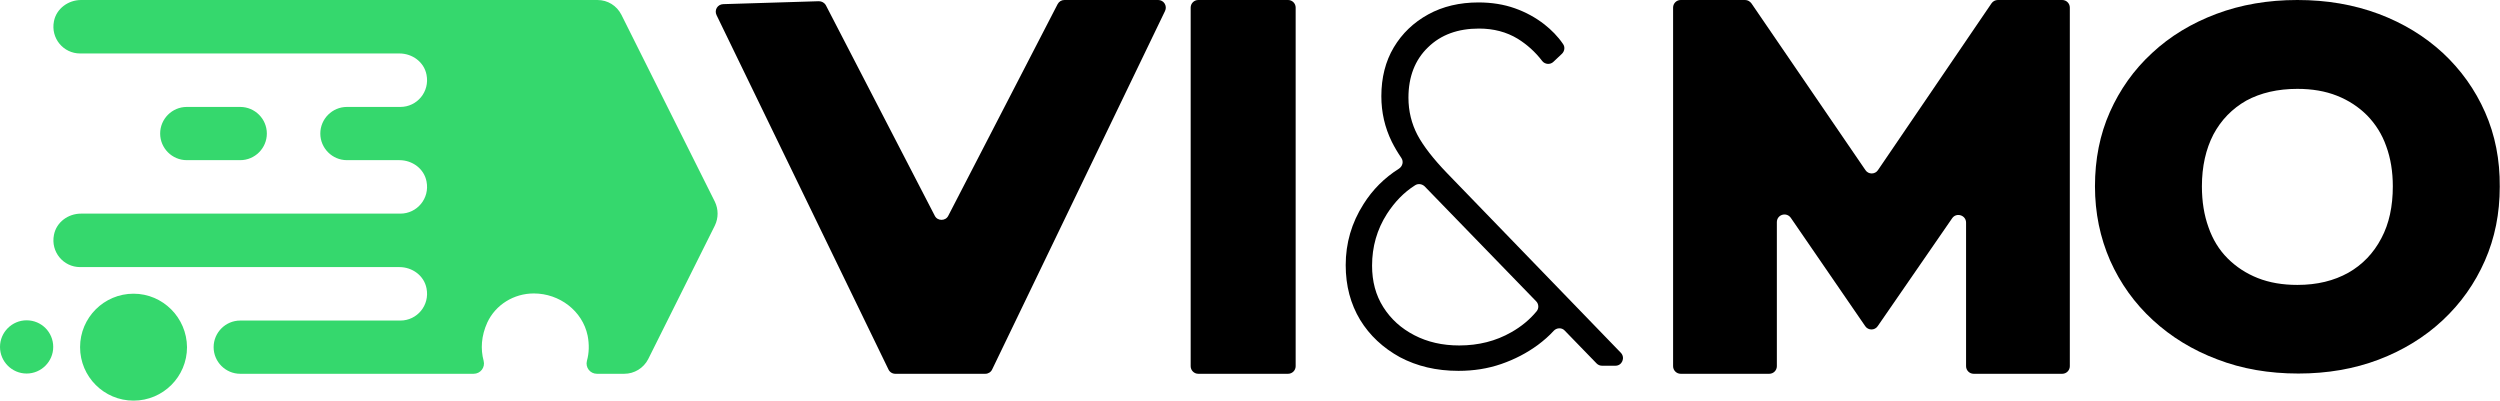
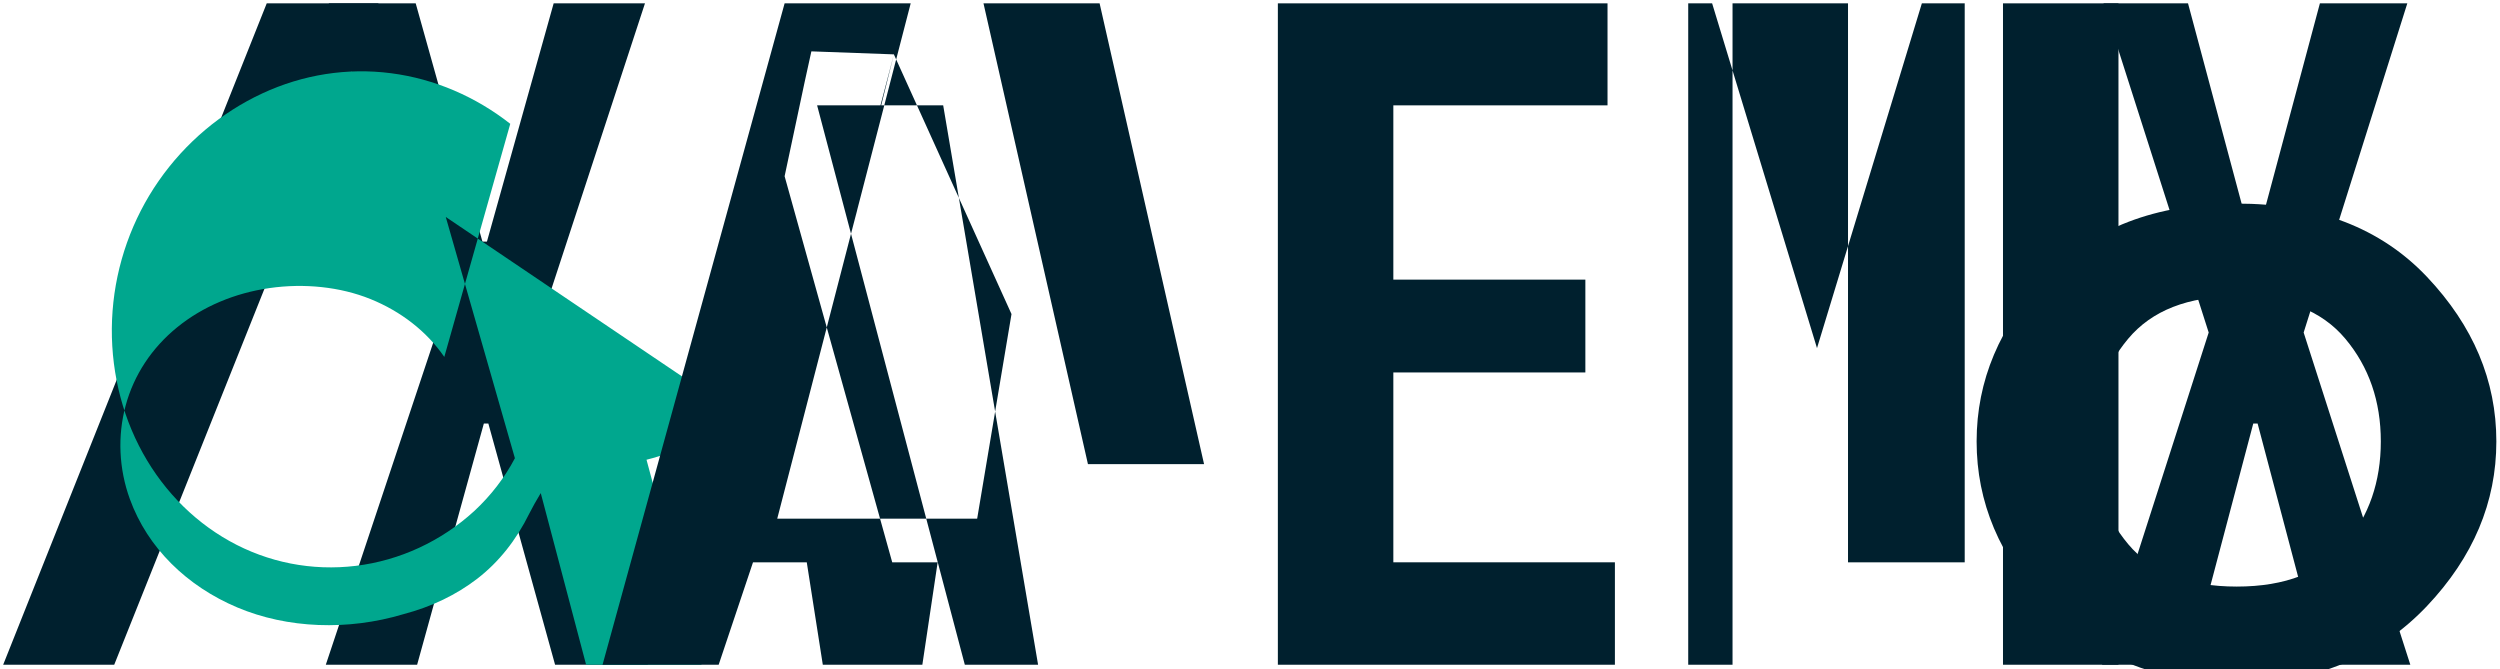
- <svg xmlns="http://www.w3.org/2000/svg" version="1.1" id="Layer_1" x="0px" y="0px" width="1024px" height="164px" viewBox="0 0 1024 164" enable-background="new 0 0 1024 164" xml:space="preserve">
-   <g>
-     <g>
-       <path fill="#35D86D" d="M54.7,120.3L54.7,120.3c-12.1,0-21.9,9.8-21.9,21.9c0,12.1,9.8,21.9,21.9,21.9h0    c12.1,0,21.9-9.8,21.9-21.9C76.5,130.1,66.7,120.3,54.7,120.3z" />
-       <path fill="#35D86D" d="M292.8,82.6L254.5,6c-1.9-3.7-5.6-6-9.8-6h-36.9h-32.8L33.2,0C28,0,23.1,3.5,22.1,8.7    c-1.4,7,3.9,13.2,10.7,13.2l130.8,0c5.3,0,10.1,3.5,11.1,8.7c1.4,7-3.9,13.2-10.7,13.2h-21.9c-6,0-10.9,4.9-10.9,10.9v0    c0,6,4.9,10.9,10.9,10.9l21.5,0c5.3,0,10.1,3.5,11.1,8.7c1.4,7-3.9,13.2-10.7,13.2l-130.8,0c-5.3,0-10.1,3.5-11.1,8.7    c-1.4,7,3.9,13.2,10.7,13.2l130.8,0c5.3,0,10.1,3.5,11.1,8.7c1.4,7-3.9,13.2-10.7,13.2H98.4c-6,0-10.9,4.9-10.9,10.9v0    c0,6,4.9,10.9,10.9,10.9h76.5h19.1c2.8,0,4.8-2.6,4.1-5.3c-1.3-4.8-1-10.2,1.5-15.7c3.4-7.3,10.9-11.9,19-11.9h0.1    c10.4,0,19.9,7.1,22,17.3c0.7,3.6,0.6,7.1-0.3,10.3c-0.7,2.7,1.3,5.3,4.1,5.3h0h11.2c4.1,0,7.9-2.3,9.8-6l27.3-54.7    C294.3,89.3,294.3,85.7,292.8,82.6z" />
-       <path fill="#35D86D" d="M10.9,131.2L10.9,131.2c-6,0-10.9,4.9-10.9,10.9s4.9,10.9,10.9,10.9h0c6,0,10.9-4.9,10.9-10.9    S17,131.2,10.9,131.2z" />
-       <path fill="#35D86D" d="M87.5,65.6h8.2h2.7c6,0,10.9-4.9,10.9-10.9s-4.9-10.9-10.9-10.9h-2.7h-8.2H76.5c-6,0-10.9,4.9-10.9,10.9    s4.9,10.9,10.9,10.9H87.5z" />
-     </g>
-     <g>
-       <path d="M382.9,88.4L338.3,2.2c-0.6-1.1-1.7-1.7-2.9-1.7l-39.2,1.2c-2.3,0.1-3.7,2.4-2.7,4.5l70.4,145.1c0.5,1.1,1.6,1.8,2.8,1.8    h36.9c1.2,0,2.3-0.7,2.8-1.8L477.2,4.5c1-2.1-0.5-4.5-2.8-4.5H436c-1.2,0-2.2,0.6-2.8,1.7l-44.8,86.7    C387.3,90.6,384,90.6,382.9,88.4z" />
-       <path d="M490.8,153.1h36.8c1.7,0,3.1-1.4,3.1-3.1V3.1c0-1.7-1.4-3.1-3.1-3.1h-36.8c-1.7,0-3.1,1.4-3.1,3.1V150    C487.7,151.7,489.1,153.1,490.8,153.1z" />
-       <path d="M580.6,55.3c-2.4-4.6-3.7-9.7-3.7-15.3c0-8.6,2.7-15.5,8-20.6c5.3-5.2,12.3-7.7,20.9-7.7c6,0,11.3,1.4,15.9,4.2    c3.7,2.3,7.1,5.3,10,9.1c1.1,1.4,3.3,1.6,4.6,0.3l3.5-3.3c1.1-1.1,1.3-2.8,0.4-4c-2.1-3.1-4.7-5.7-7.6-8c-3.6-2.8-7.6-5-12.1-6.6    c-4.5-1.6-9.5-2.4-14.9-2.4c-7.7,0-14.6,1.6-20.6,4.9c-6,3.3-10.7,7.8-14.1,13.5c-3.4,5.7-5.1,12.4-5.1,20    c0,6.6,1.4,12.8,4.3,18.7c1.1,2.2,2.4,4.4,3.9,6.6c1,1.5,0.5,3.4-1,4.4c-5.9,3.7-10.8,8.6-14.5,14.5c-4.9,7.7-7.3,16-7.3,25    c0,8.5,2,15.9,5.9,22.4c3.9,6.4,9.4,11.5,16.3,15.3c7,3.7,14.9,5.6,24,5.6c6.2,0,12-0.9,17.5-2.8c5.5-1.9,10.5-4.5,15-7.8    c2.4-1.8,4.6-3.7,6.5-5.8c1.2-1.3,3.3-1.4,4.5-0.1l13.1,13.5c0.6,0.6,1.4,0.9,2.2,0.9h5.5c2.7,0,4.1-3.3,2.2-5.3l-71.2-73.6    C587.1,65.1,583,59.8,580.6,55.3z M619,136.1c-6.3,3.6-13.4,5.4-21.3,5.4c-6.9,0-13-1.4-18.4-4.2c-5.4-2.8-9.6-6.6-12.7-11.5    c-3.1-4.9-4.6-10.5-4.6-17c0-7.7,2-14.8,6.1-21.2c3.1-4.8,6.9-8.8,11.5-11.7c1.2-0.8,2.8-0.6,3.9,0.4c0,0,0,0,0,0l45.7,47.1    c1.1,1.1,1.2,2.9,0.2,4.1C626.6,130.9,623.1,133.8,619,136.1z" />
-       <path d="M1017.9,46c-4.1-9.3-9.9-17.4-17.3-24.3c-7.5-6.9-16.2-12.2-26.3-16C964.1,1.9,953.1,0,941,0c-12,0-23.1,1.9-33.2,5.7    c-10.1,3.8-18.9,9.1-26.3,16c-7.5,6.9-13.2,15-17.3,24.2c-4.1,9.2-6.1,19.4-6.1,30.4c0,10.9,2.1,21,6.2,30.4    c4.2,9.4,10,17.5,17.5,24.4c7.5,6.9,16.3,12.3,26.4,16.1c10.1,3.9,21.2,5.8,33.2,5.8c11.9,0,22.9-1.9,32.9-5.7    c10-3.8,18.8-9.2,26.2-16.1c7.5-7,13.2-15.1,17.3-24.4c4.1-9.3,6.1-19.4,6.1-30.3C1024,65.5,1022,55.3,1017.9,46z M975.4,97.6    c-3.2,6.1-7.7,10.8-13.5,14.1c-5.9,3.3-12.8,5-20.9,5c-6,0-11.4-0.9-16.2-2.8c-4.8-1.9-8.9-4.6-12.4-8.1s-6.1-7.8-7.8-12.7    c-1.8-5-2.7-10.5-2.7-16.8c0-8.1,1.6-15.2,4.7-21.2c3.2-6,7.7-10.6,13.5-13.9C926,38,933,36.4,941,36.4c6,0,11.4,0.9,16.2,2.8    c4.8,1.9,8.9,4.6,12.4,8.1c3.4,3.5,6.1,7.7,7.8,12.6c1.8,4.9,2.7,10.4,2.7,16.4C980.1,84.5,978.6,91.6,975.4,97.6z" />
-       <path d="M815.7,1.4l-46.5,68.3c-1.2,1.8-3.9,1.8-5.1,0L717.4,1.4c-0.6-0.8-1.5-1.4-2.6-1.4h-26.4c-1.7,0-3.1,1.4-3.1,3.1V150    c0,1.7,1.4,3.1,3.1,3.1h36.3c1.7,0,3.1-1.4,3.1-3.1V91c0-3.1,3.9-4.3,5.7-1.8l30.5,44.4c1.2,1.8,3.9,1.8,5.1,0l30.5-44.2    c1.7-2.5,5.7-1.3,5.7,1.8V150c0,1.7,1.4,3.1,3.1,3.1h36.3c1.7,0,3.1-1.4,3.1-3.1V3.1c0-1.7-1.4-3.1-3.1-3.1h-26.4    C817.3,0,816.3,0.5,815.7,1.4z" />
-     </g>
-   </g>
-   <g>
- </g>
-   <g>
- </g>
-   <g>
- </g>
-   <g>
- </g>
-   <g>
- </g>
-   <g>
- </g>
-   <g>
- </g>
-   <g>
- </g>
-   <g>
- </g>
-   <g>
- </g>
-   <g>
- </g>
-   <g>
- </g>
-   <g>
- </g>
-   <g>
- </g>
-   <g>
- </g>
+ <svg xmlns="http://www.w3.org/2000/svg" width="677" height="181" viewBox="0 0 677 181" fill="none">
+   <path d="M0.858 180.01L72.231 0.908H102.5L30.931 180.01H0.858Z" fill="#00202E" />
+   <path d="M112.571 0.908L130.644 65.434H131.859L149.931 0.908H174.659L145.459 90.049L175.459 180.01H150.316L132.244 114.684H131.029L112.956 180.01H88.228L118.229 90.049L89.028 0.908H112.571Z" fill="#00202E" />
+   <path d="M198.818 111.469C192.518 117.769 184.604 122.112 175.076 124.499L189.986 180.01H158.72L146.434 133.529C145.219 135.544 144.201 137.362 143.381 138.981C139.781 146.299 135.076 152.204 129.268 156.696C123.559 161.089 116.894 164.299 109.268 166.314C94.214 170.831 77.846 170.224 64.268 164.499C50.689 158.774 39.981 148.434 35.159 135.129C32.193 126.96 31.789 118.069 34.029 109.81C36.268 101.55 41.09 94.229 47.981 88.629C54.871 83.029 63.537 79.362 72.981 78.01C82.425 76.658 92.153 77.684 100.316 80.981C108.48 84.277 115.529 89.684 120.316 96.658L138.181 33.529C128.846 26.211 117.746 21.362 105.894 19.829C94.041 18.295 82.046 20.177 71.028 25.295C59.912 30.46 50.184 38.629 42.981 48.981C35.778 59.333 31.431 71.555 30.481 84.229C29.531 96.903 32.004 109.629 37.604 120.658C43.204 131.686 51.728 140.686 62.142 146.51C72.555 152.335 84.487 154.684 96.381 153.229C108.276 151.774 119.52 146.555 128.434 138.381C132.889 134.249 136.636 129.404 139.434 124.081L120.713 58.755L198.818 111.469Z" fill="#00A78E" />
+   <path d="M294.615 125.684L266.329 0.908H297.773L326.059 125.684H294.615ZM261.273 180.01L221.273 28.529H255.415L281.115 180.01H249.773L253.915 152.273H203.915L194.615 180.01H163.17L212.473 0.908H246.615L210.473 140.459H264.615L273.915 85.049L242.059 14.723L235.415 41.459L231.273 60.859L236.615 35.459L242.059 14.723L219.72 13.908L217.915 22.129L212.473 47.723L241.615 152.273H218.473L222.815 180.01H261.273Z" fill="#00202E" />
+   <path d="M346.044 180.01V0.908H435.316V28.529H377.316V75.723H429.316V100.859H377.316V152.273H437.316V180.01H346.044Z" fill="#00202E" />
+   <path d="M542.41 180.01V0.908H573.681V180.01H542.41Z" fill="#00202E" />
+   <path d="M469.17 180.01V0.908H500.44V152.273H532.044L531.644 148.459L532.044 152.273V0.908H520.44L492.044 94.273H491.229L489.644 85.049L491.229 94.273H492.044L463.644 0.908H457.17V180.01H469.17Z" fill="#00202E" />
+   <path d="M592.515 0.908L609.786 65.434H610.956L628.229 0.908H651.9L623.829 90.049L652.715 180.01H628.629L611.357 114.684H610.186L592.915 180.01H569.229L598.115 90.049L569.629 0.908H592.515Z" fill="#00202E" />
+   <path d="M676.012 119.544C676.012 136.01 669.754 150.862 657.24 164.1C644.726 177.338 627.526 185.049 605.64 185.049C583.754 185.049 566.554 177.338 554.04 164.1C541.526 150.862 535.268 136.01 535.268 119.544C535.268 103.078 541.526 88.229 554.04 74.989C566.554 61.75 583.754 55.129 605.64 55.129C627.526 55.129 644.726 61.75 657.24 74.989C669.754 88.229 676.012 103.078 676.012 119.544ZM644.726 119.544C644.726 108.658 641.526 99.386 635.112 91.729C628.697 84.071 618.897 80.242 605.712 80.242C592.526 80.242 582.726 84.071 576.312 91.729C569.897 99.386 566.697 108.658 566.697 119.544C566.697 130.431 569.897 139.699 576.312 147.357C582.726 155.015 592.526 158.844 605.712 158.844C618.897 158.844 628.697 155.015 635.112 147.357C641.526 139.699 644.726 130.431 644.726 119.544Z" fill="#00202E" />
</svg>
